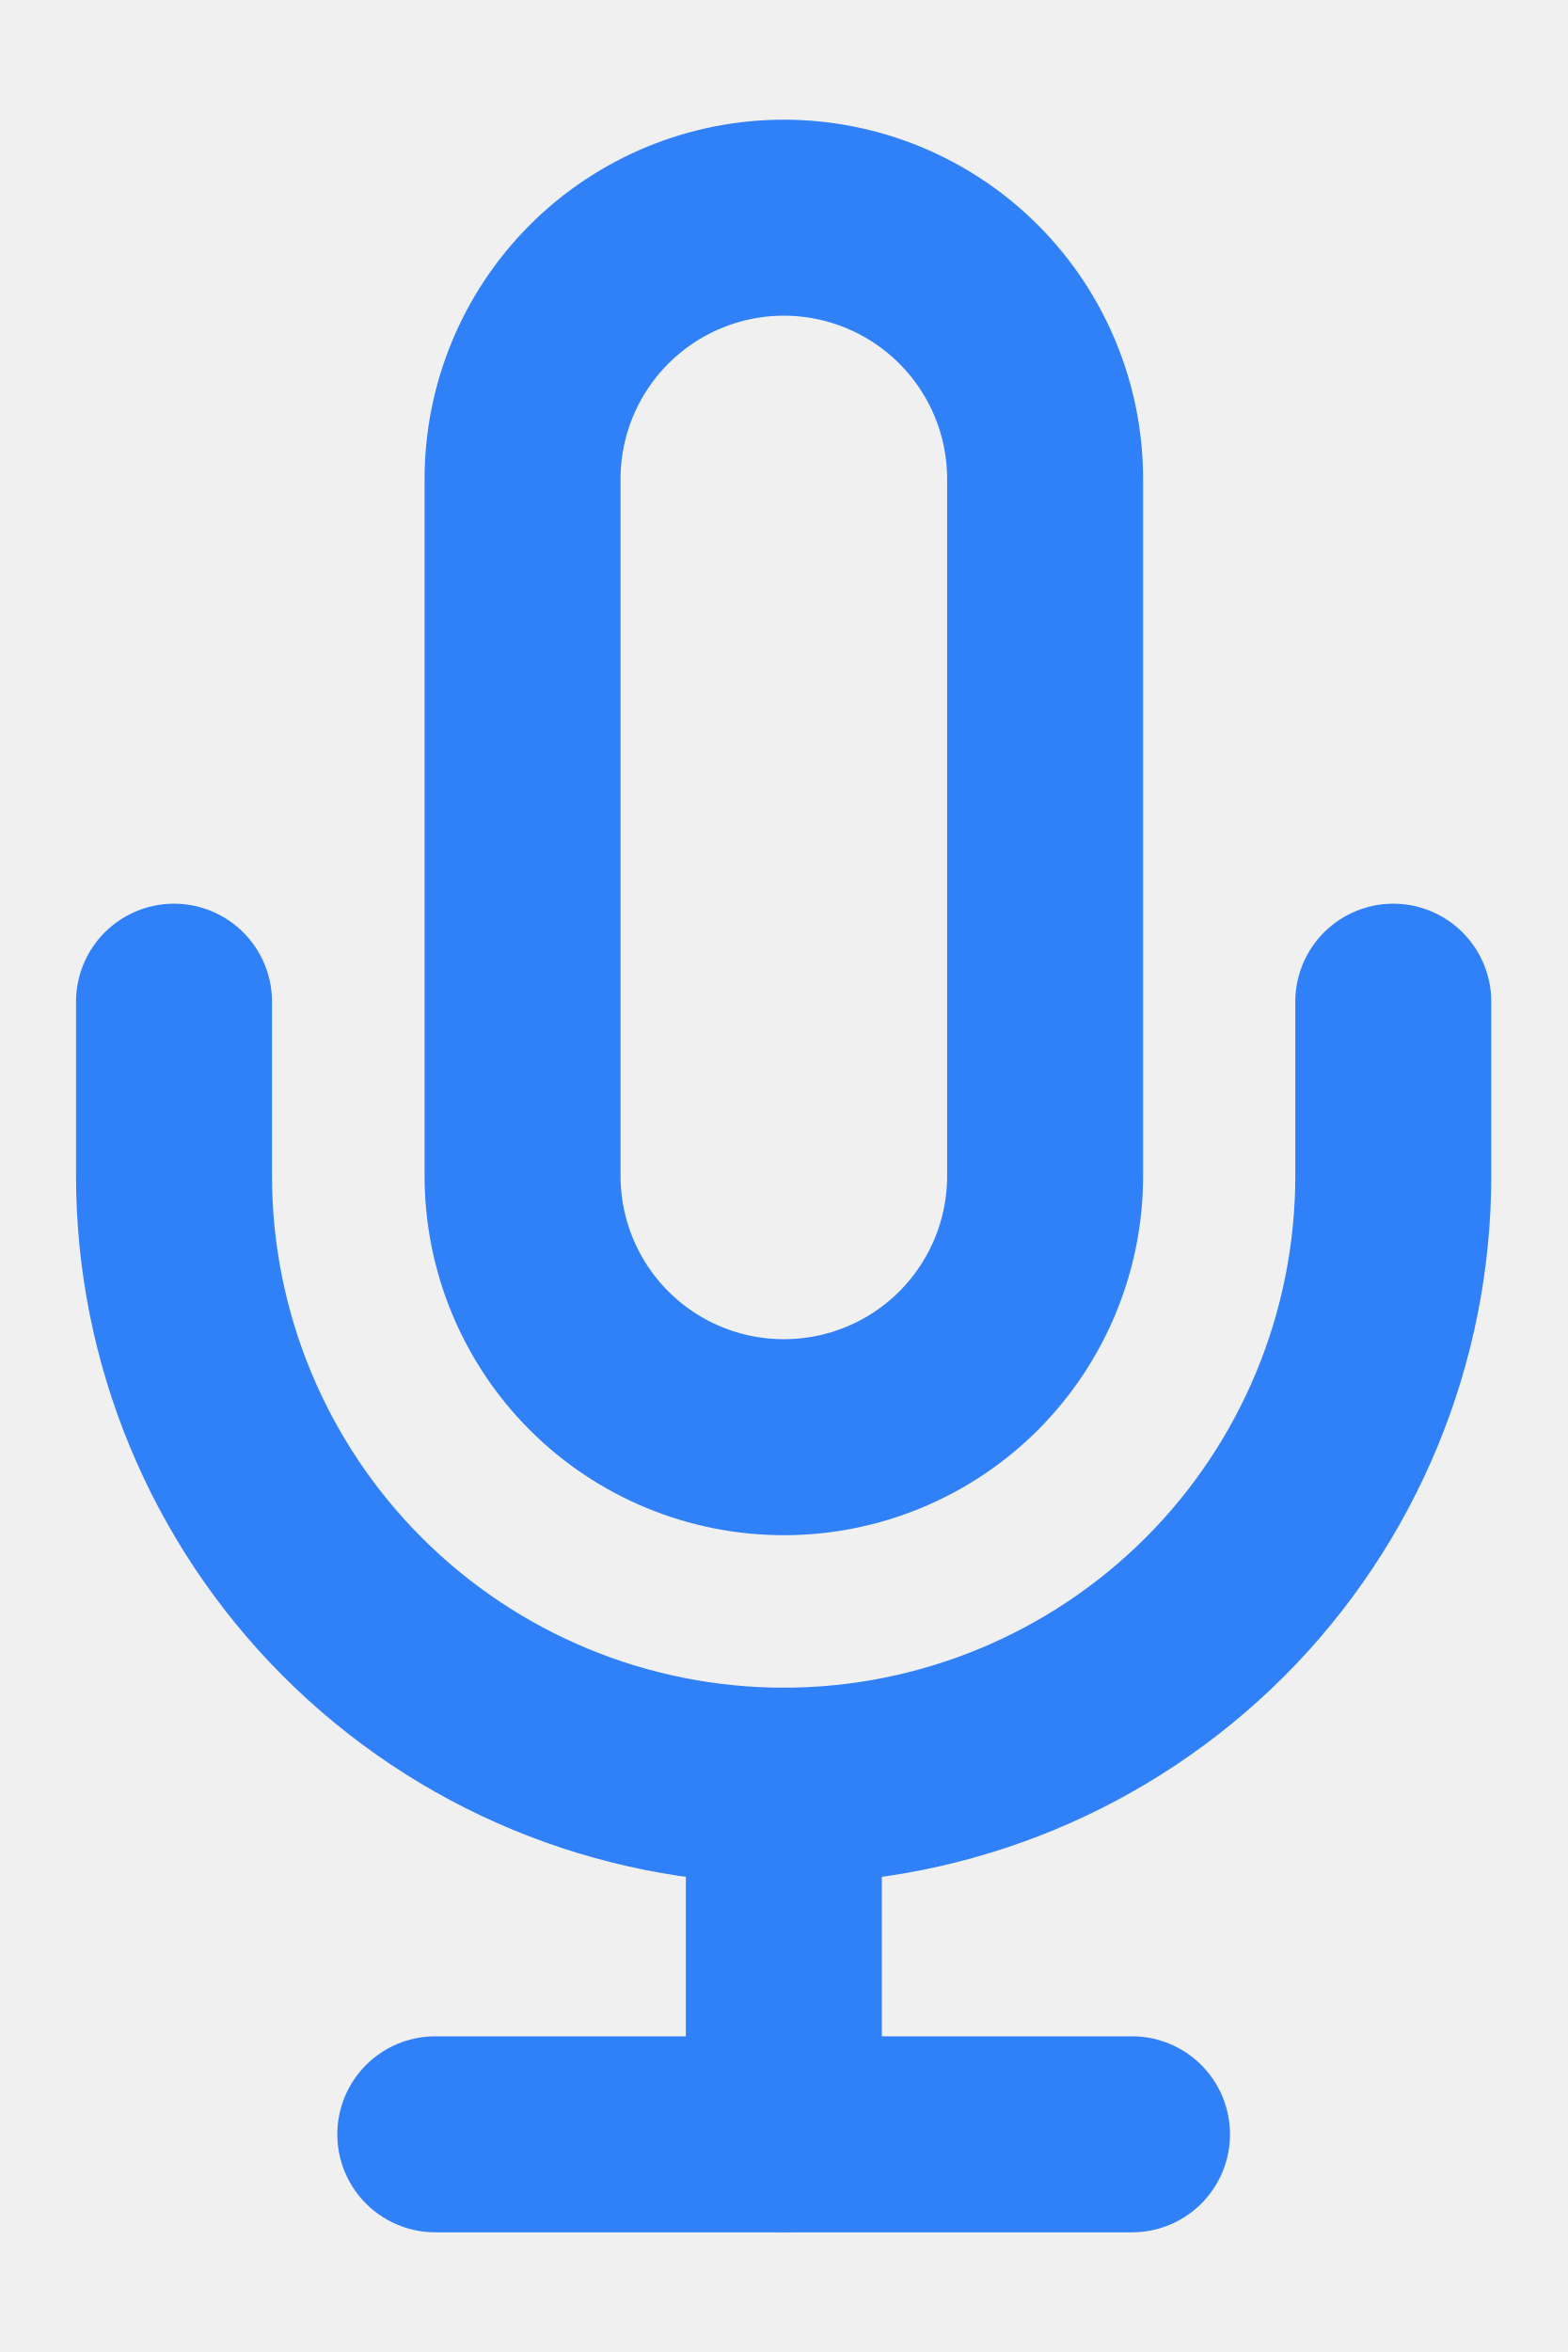
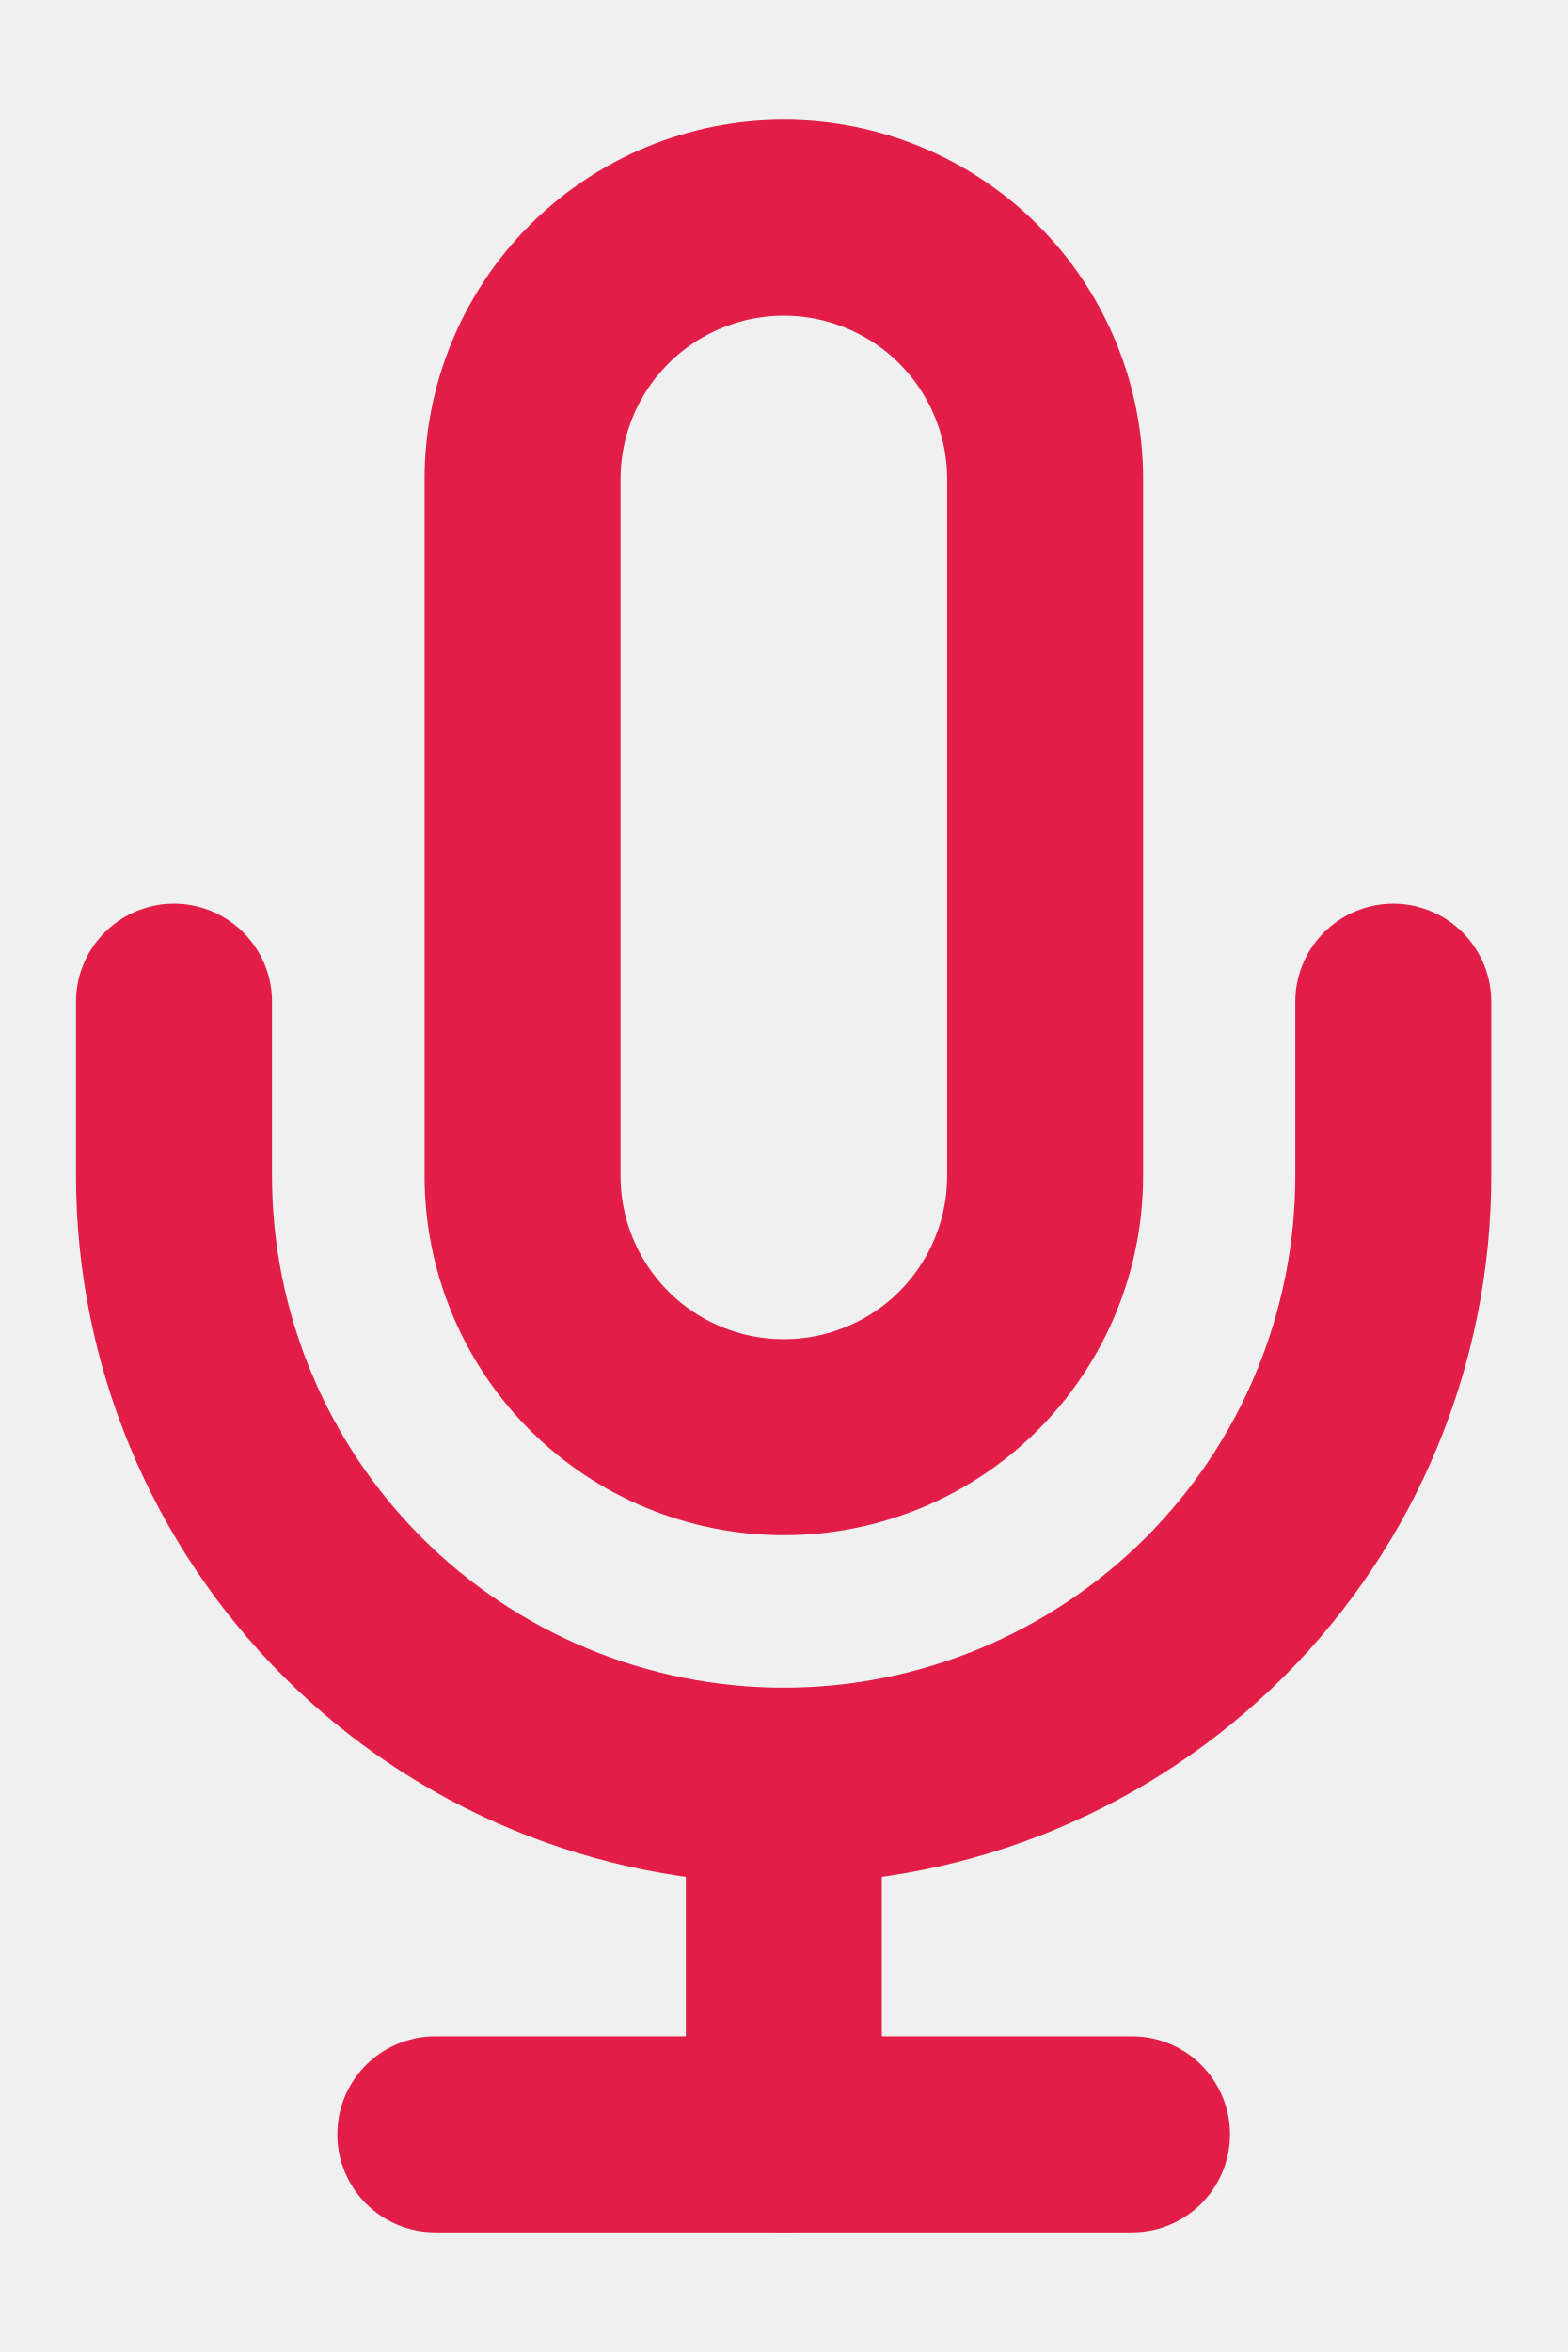
<svg xmlns="http://www.w3.org/2000/svg" width="12" height="18" viewBox="0 0 12 18" fill="none">
  <g clip-path="url(#clip0_436_51)">
-     <path d="M6 1.666C5.47 1.666 4.961 1.877 4.586 2.252C4.211 2.627 4 3.136 4 3.666V8.999C4 9.53 4.211 10.039 4.586 10.414C4.961 10.789 5.47 10.999 6 10.999C6.53 10.999 7.039 10.789 7.414 10.414C7.789 10.039 8 9.53 8 8.999V3.666C8 3.136 7.789 2.627 7.414 2.252C7.039 1.877 6.53 1.666 6 1.666Z" stroke="#3080F8" stroke-width="1.5" stroke-linecap="round" stroke-linejoin="round" />
-     <path d="M10.665 7.666V8.999C10.665 10.237 10.174 11.424 9.299 12.299C8.423 13.174 7.236 13.666 5.999 13.666C4.761 13.666 3.574 13.174 2.699 12.299C1.824 11.424 1.332 10.237 1.332 8.999V7.666" stroke="#3080F8" stroke-width="1.5" stroke-linecap="round" stroke-linejoin="round" />
-     <path d="M6 13.666V16.333" stroke="#3080F8" stroke-width="1.5" stroke-linecap="round" stroke-linejoin="round" />
-     <path d="M3.332 16.334H8.665" stroke="#3080F8" stroke-width="1.5" stroke-linecap="round" stroke-linejoin="round" />
+     <path d="M6 1.666C5.47 1.666 4.961 1.877 4.586 2.252C4.211 2.627 4 3.136 4 3.666V8.999C4 9.53 4.211 10.039 4.586 10.414C4.961 10.789 5.47 10.999 6 10.999C6.53 10.999 7.039 10.789 7.414 10.414C7.789 10.039 8 9.53 8 8.999V3.666C8 3.136 7.789 2.627 7.414 2.252C7.039 1.877 6.53 1.666 6 1.666Z" stroke="#e11d48" stroke-width="1.5" stroke-linecap="round" stroke-linejoin="round" />
+     <path d="M10.665 7.666V8.999C10.665 10.237 10.174 11.424 9.299 12.299C8.423 13.174 7.236 13.666 5.999 13.666C4.761 13.666 3.574 13.174 2.699 12.299C1.824 11.424 1.332 10.237 1.332 8.999V7.666" stroke="#e11d48" stroke-width="1.5" stroke-linecap="round" stroke-linejoin="round" />
+     <path d="M6 13.666V16.333" stroke="#e11d48" stroke-width="1.5" stroke-linecap="round" stroke-linejoin="round" />
+     <path d="M3.332 16.334H8.665" stroke="#e11d48" stroke-width="1.5" stroke-linecap="round" stroke-linejoin="round" />
  </g>
  <defs>
    <clipPath id="clip0_436_51">
      <rect width="12" height="18" fill="white" />
    </clipPath>
  </defs>
</svg>
